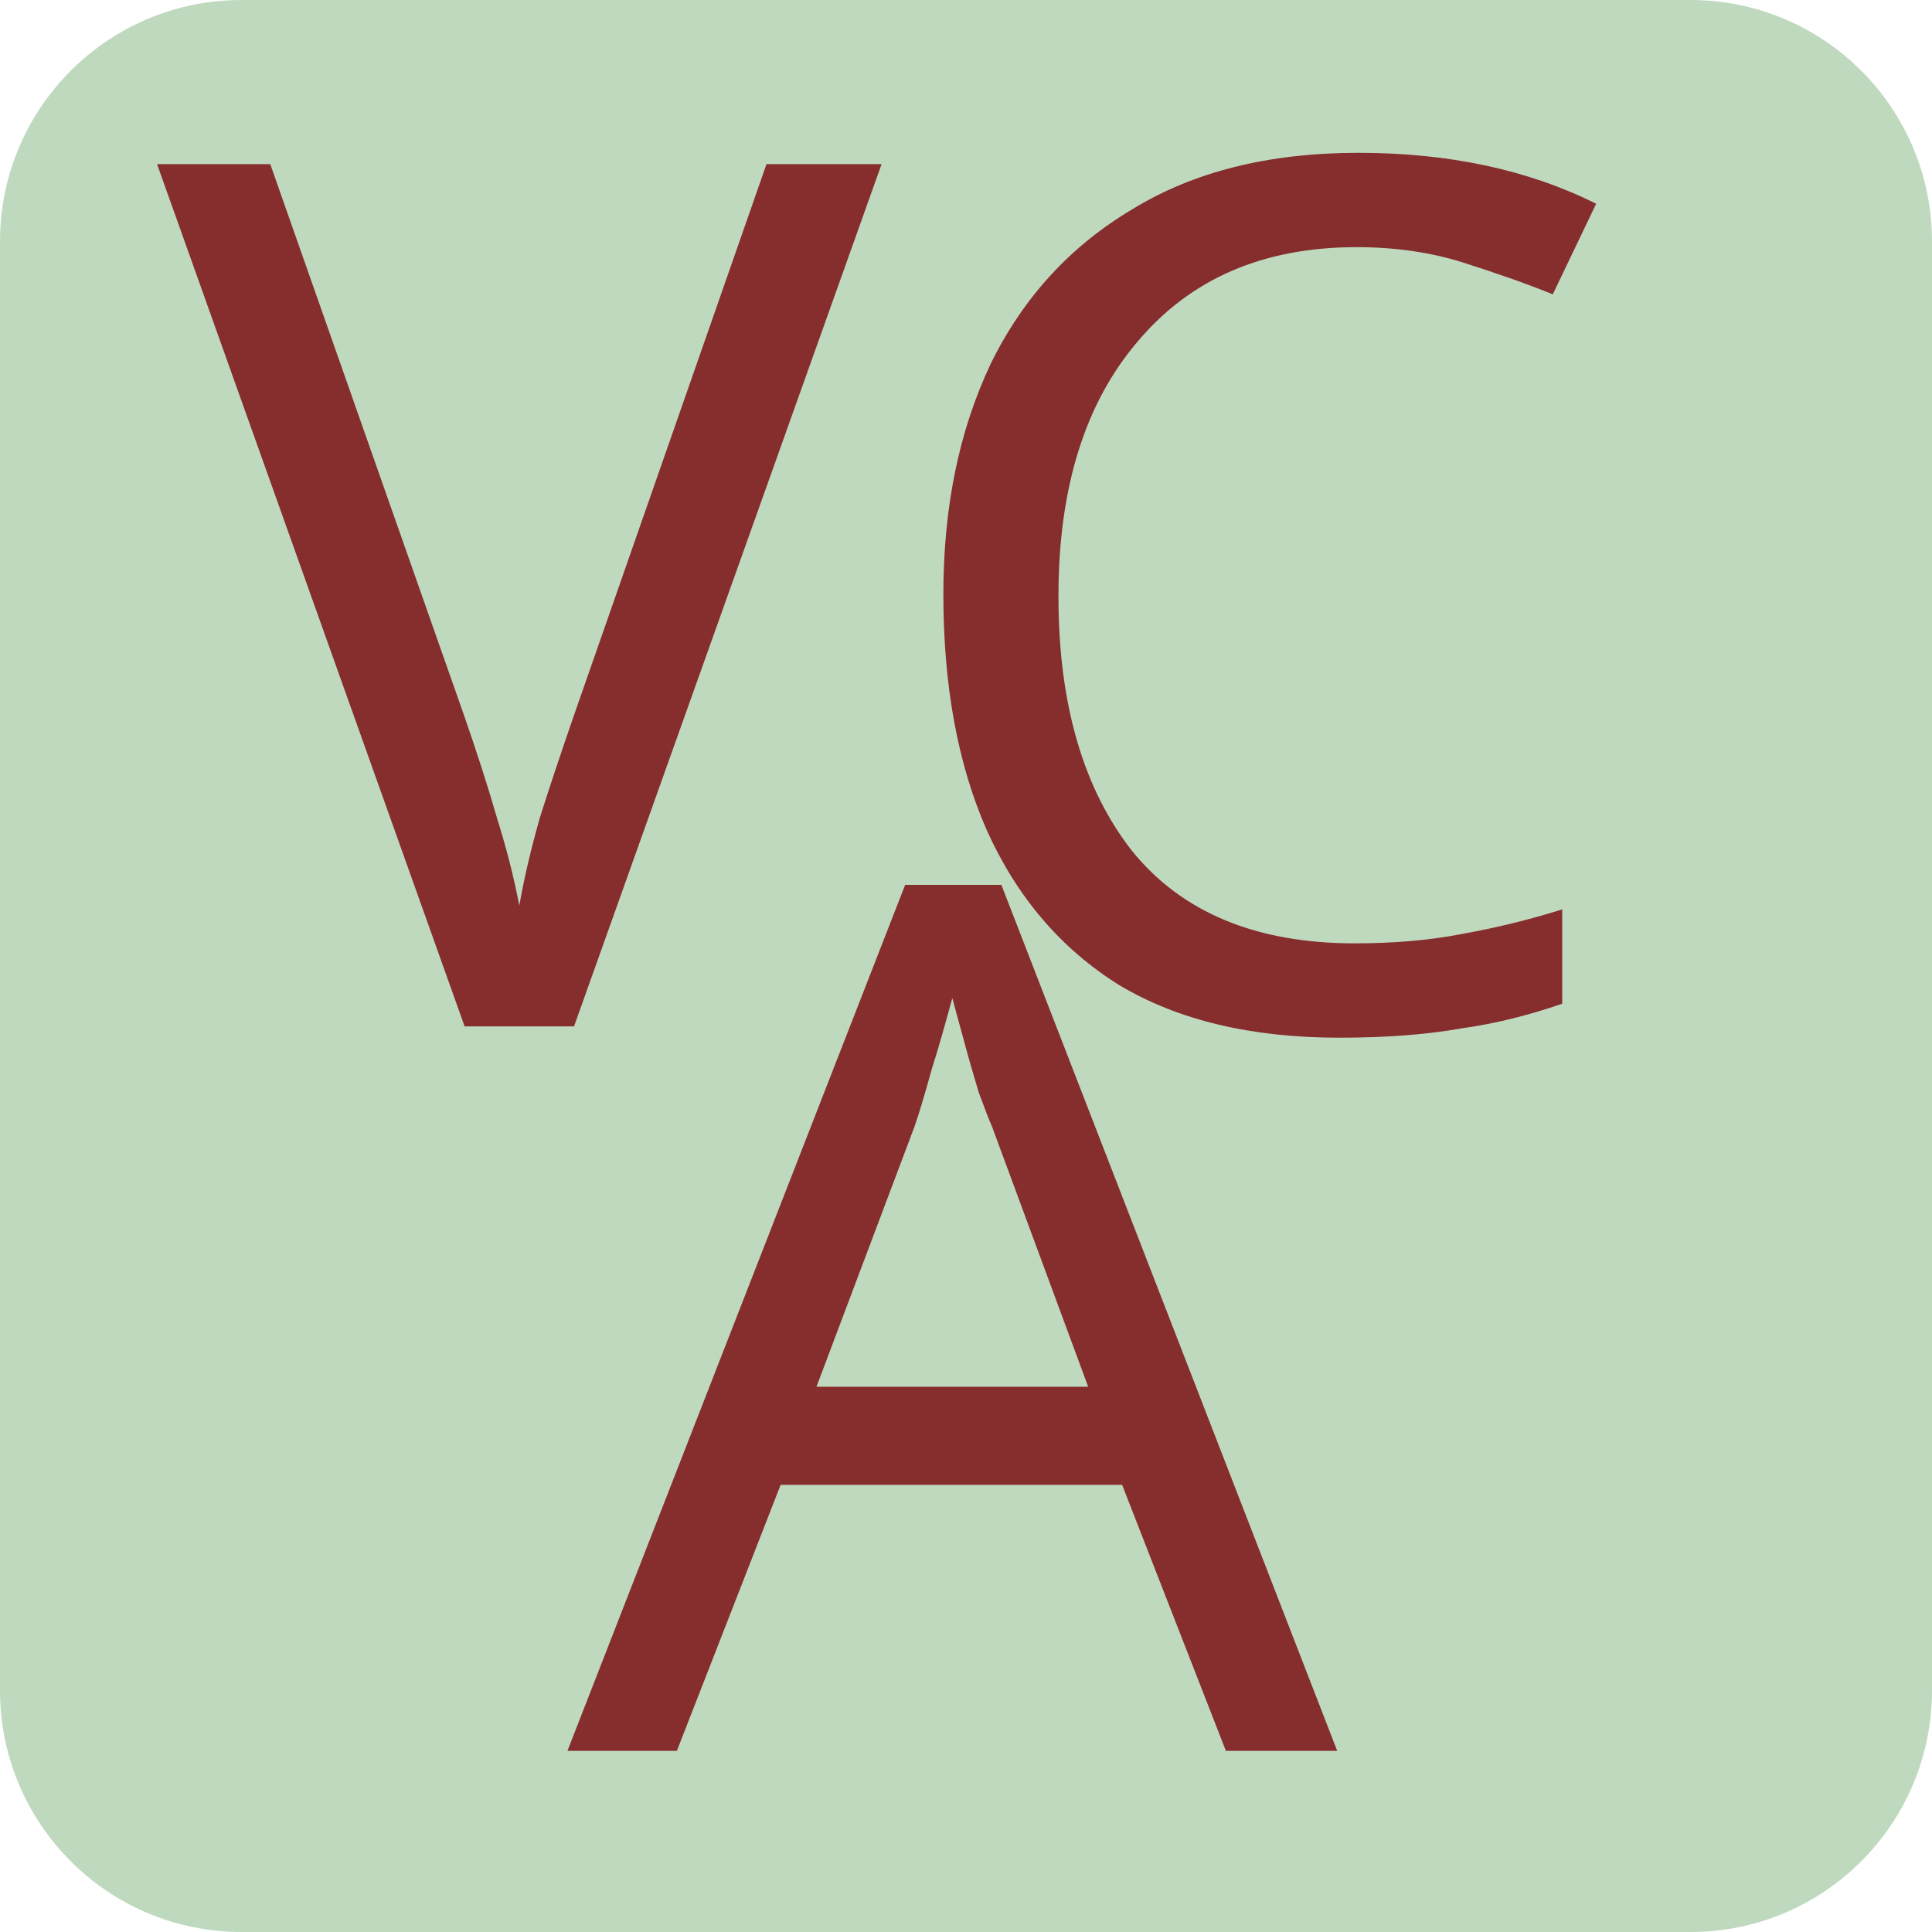
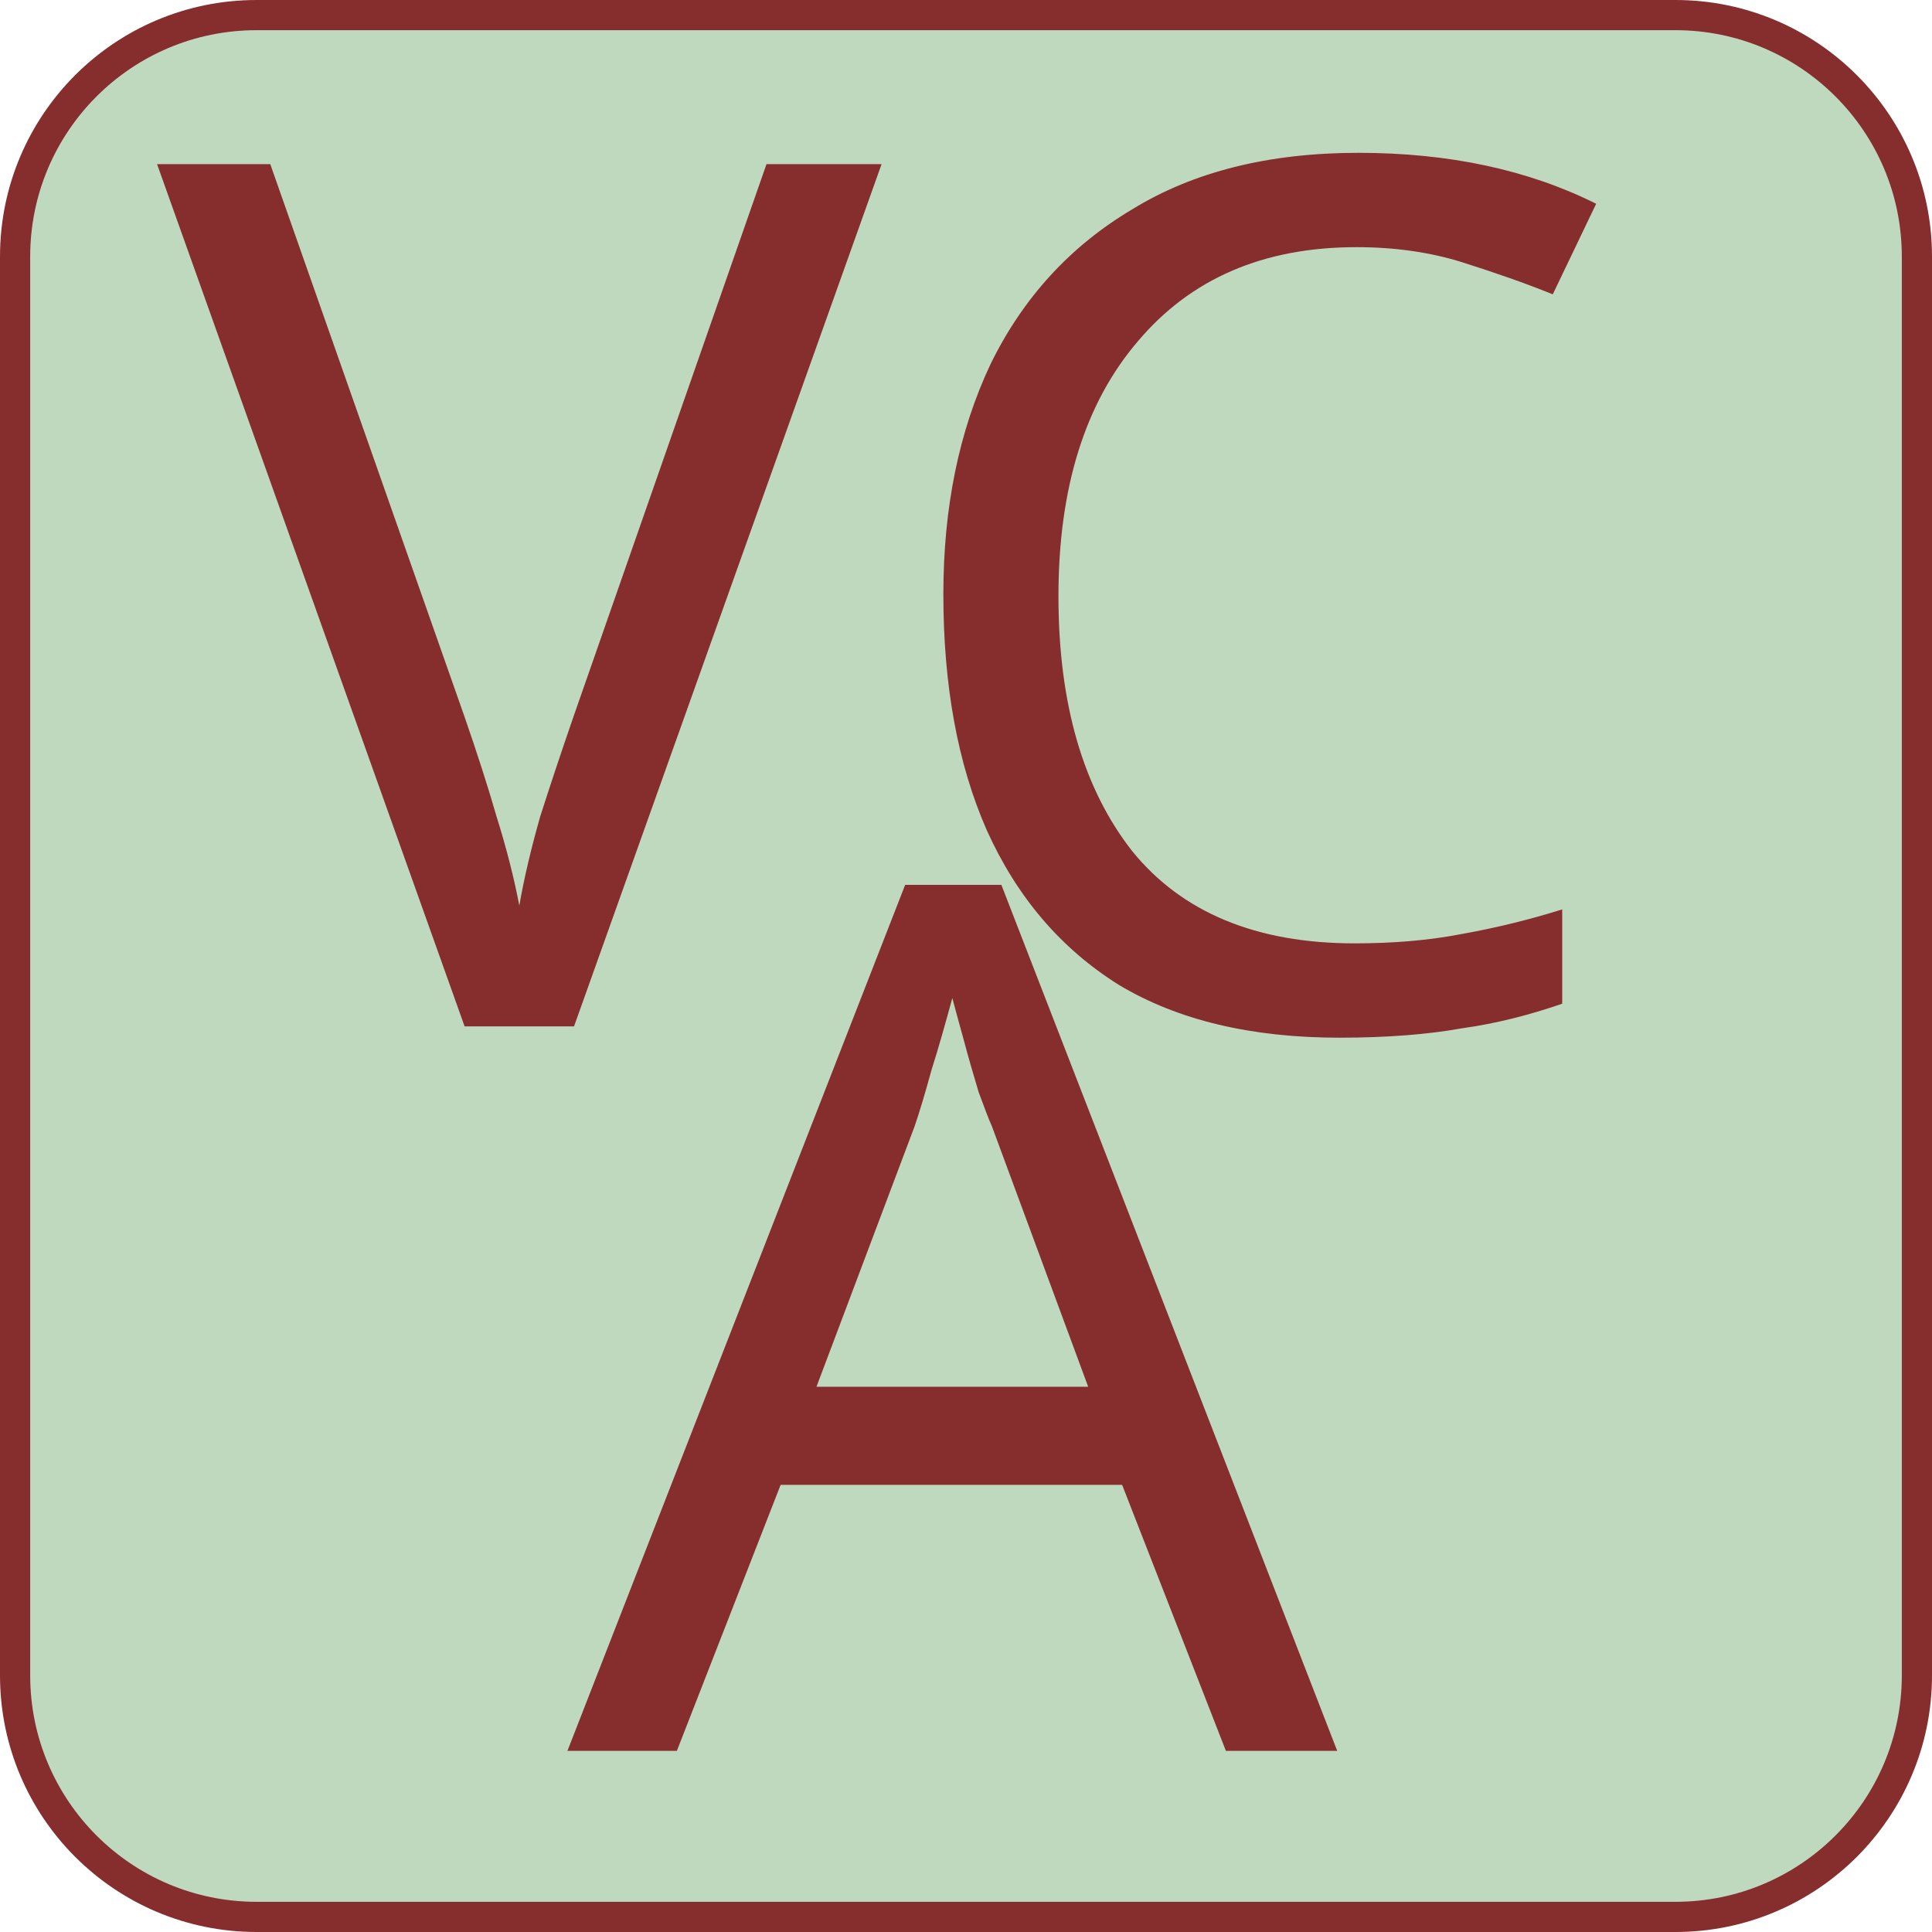
<svg xmlns="http://www.w3.org/2000/svg" viewBox="0 0 16 16">
-   <rect style="fill:#bfd9bf" width="16" height="16" x="0" y="0" rx="2" />
+   <rect style="fill:#bfd9bf;stroke:#862d2d;stroke-width:0.25;" width="15.75" height="15.75" x="0.125" y="0.125" rx="2" />
  <text x="1.3" y="8.5" style="font-family:sans-serif;font-size:10px;fill:#862d2d">VC</text>
  <text x="4.7" y="14.5" style="font-family:sans-serif;font-size:10px;fill:#862d2d">A</text>
</svg>
